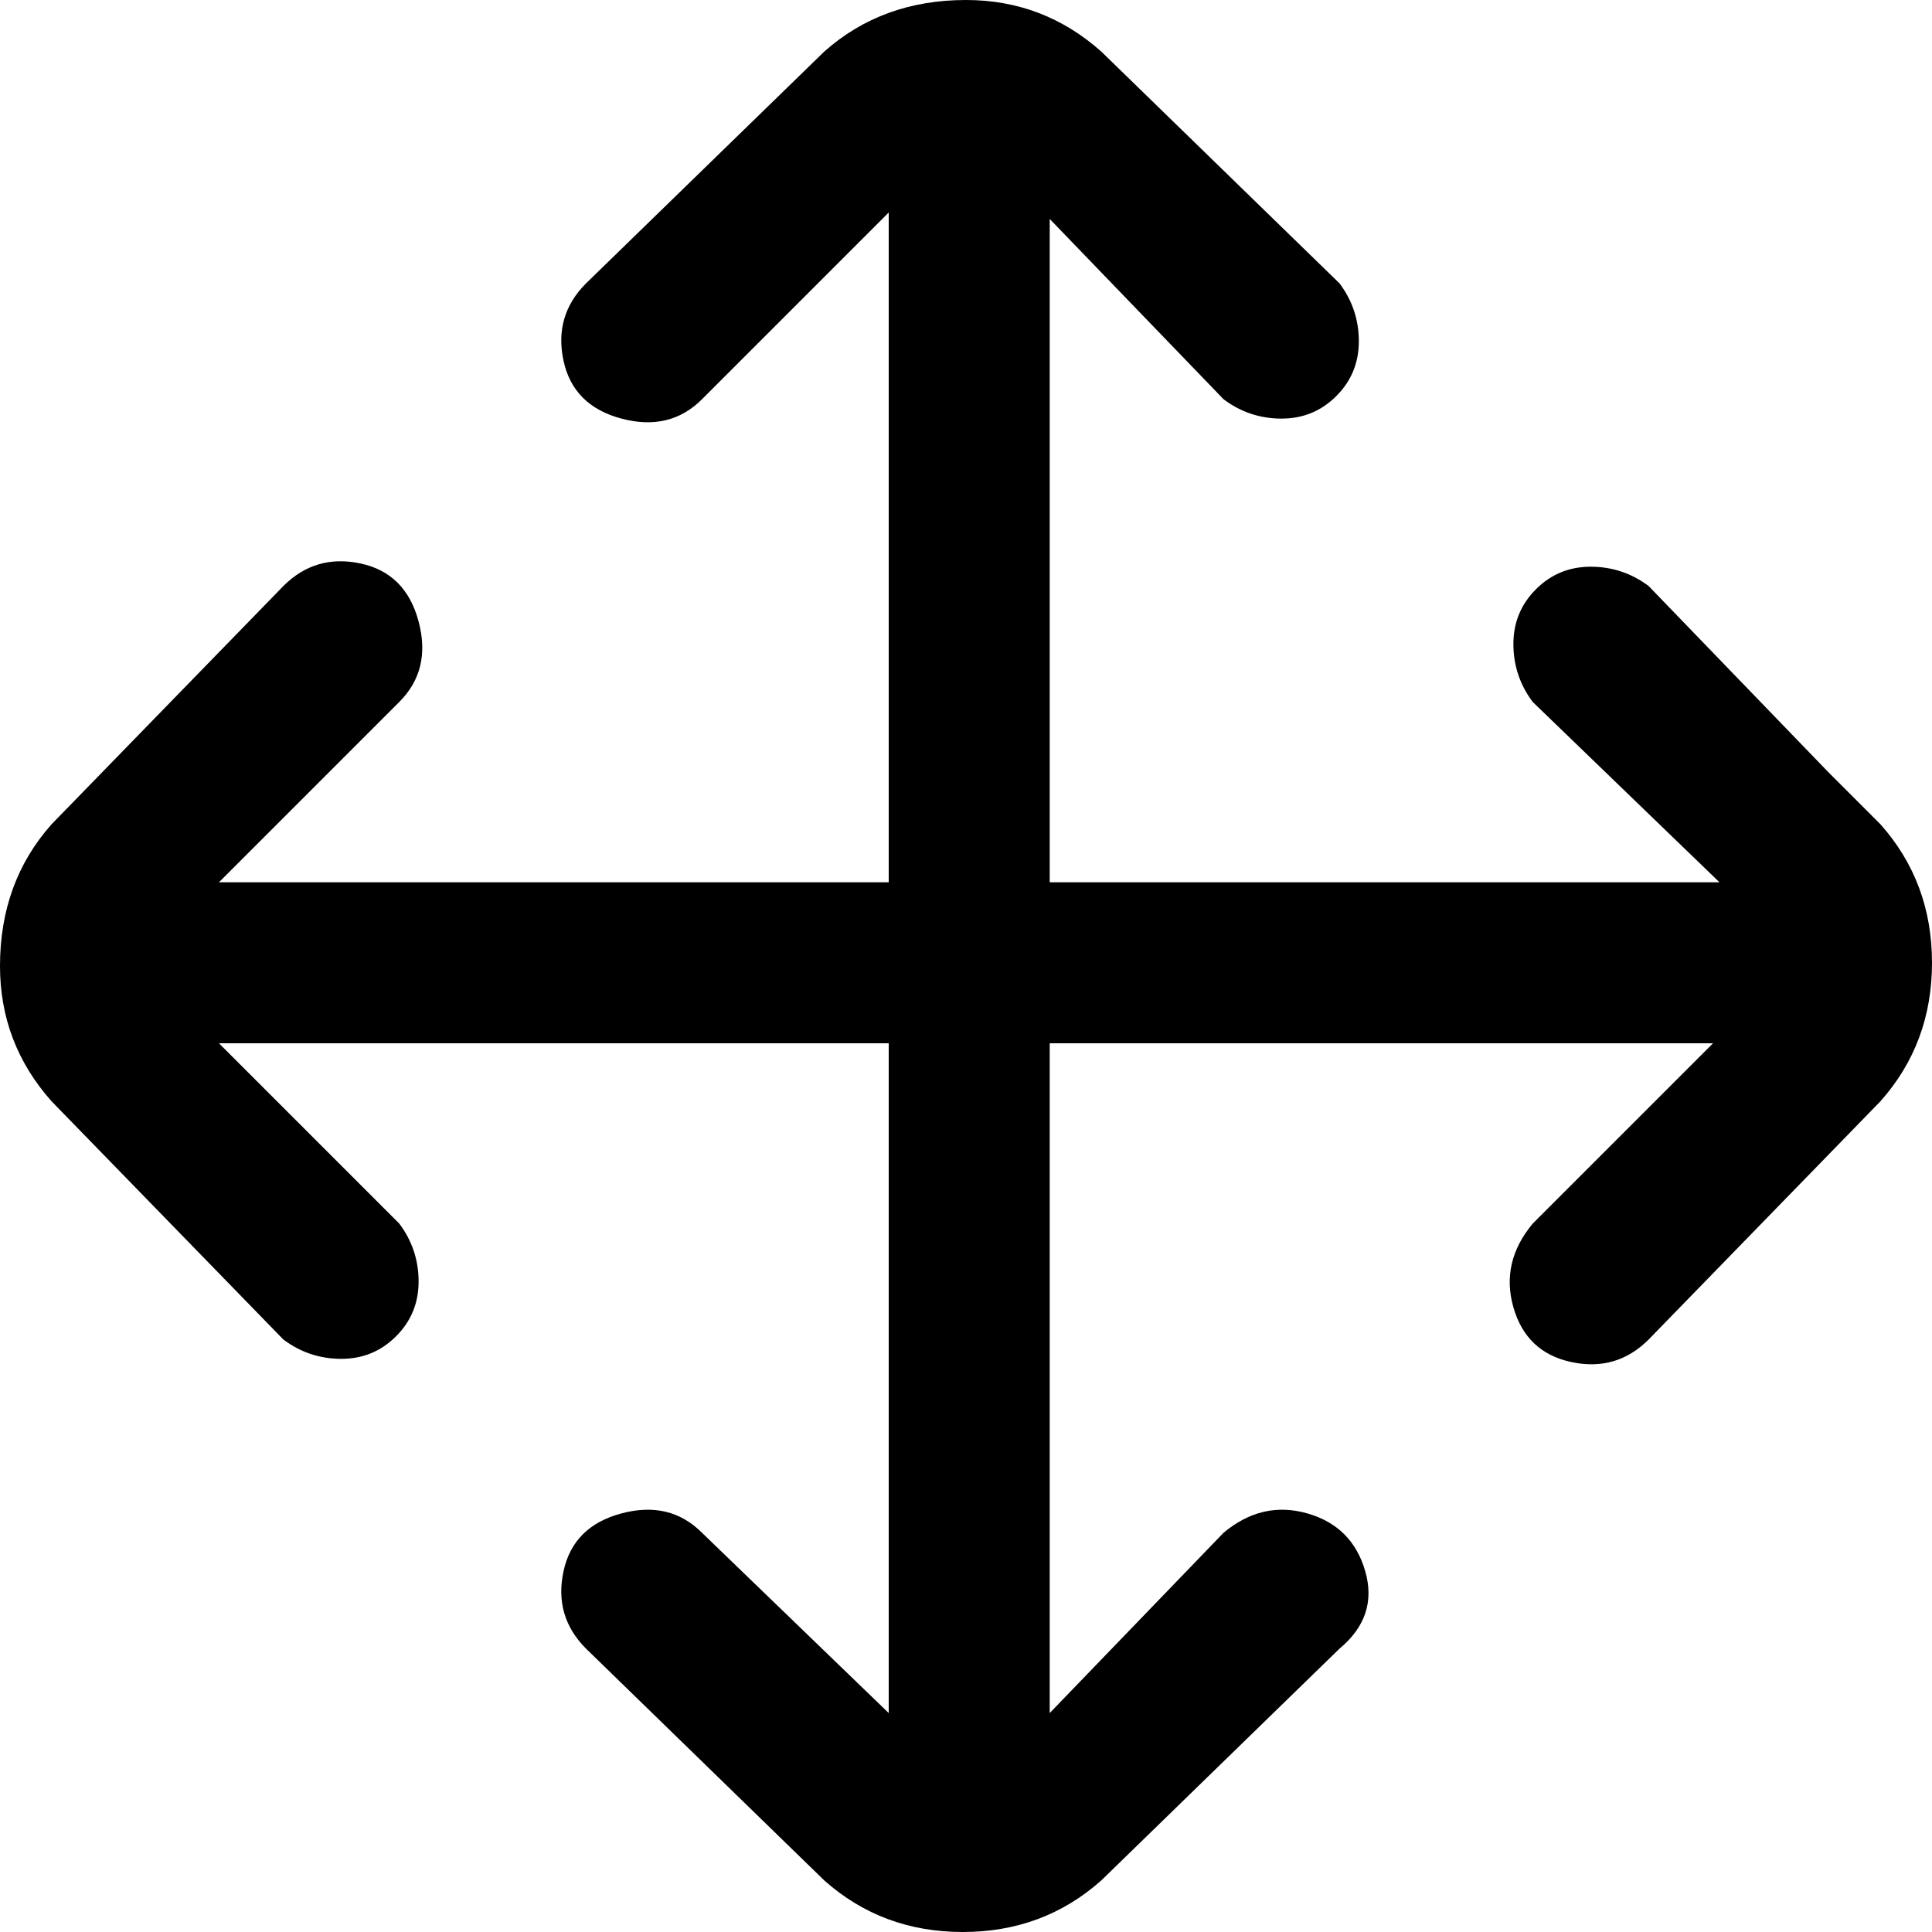
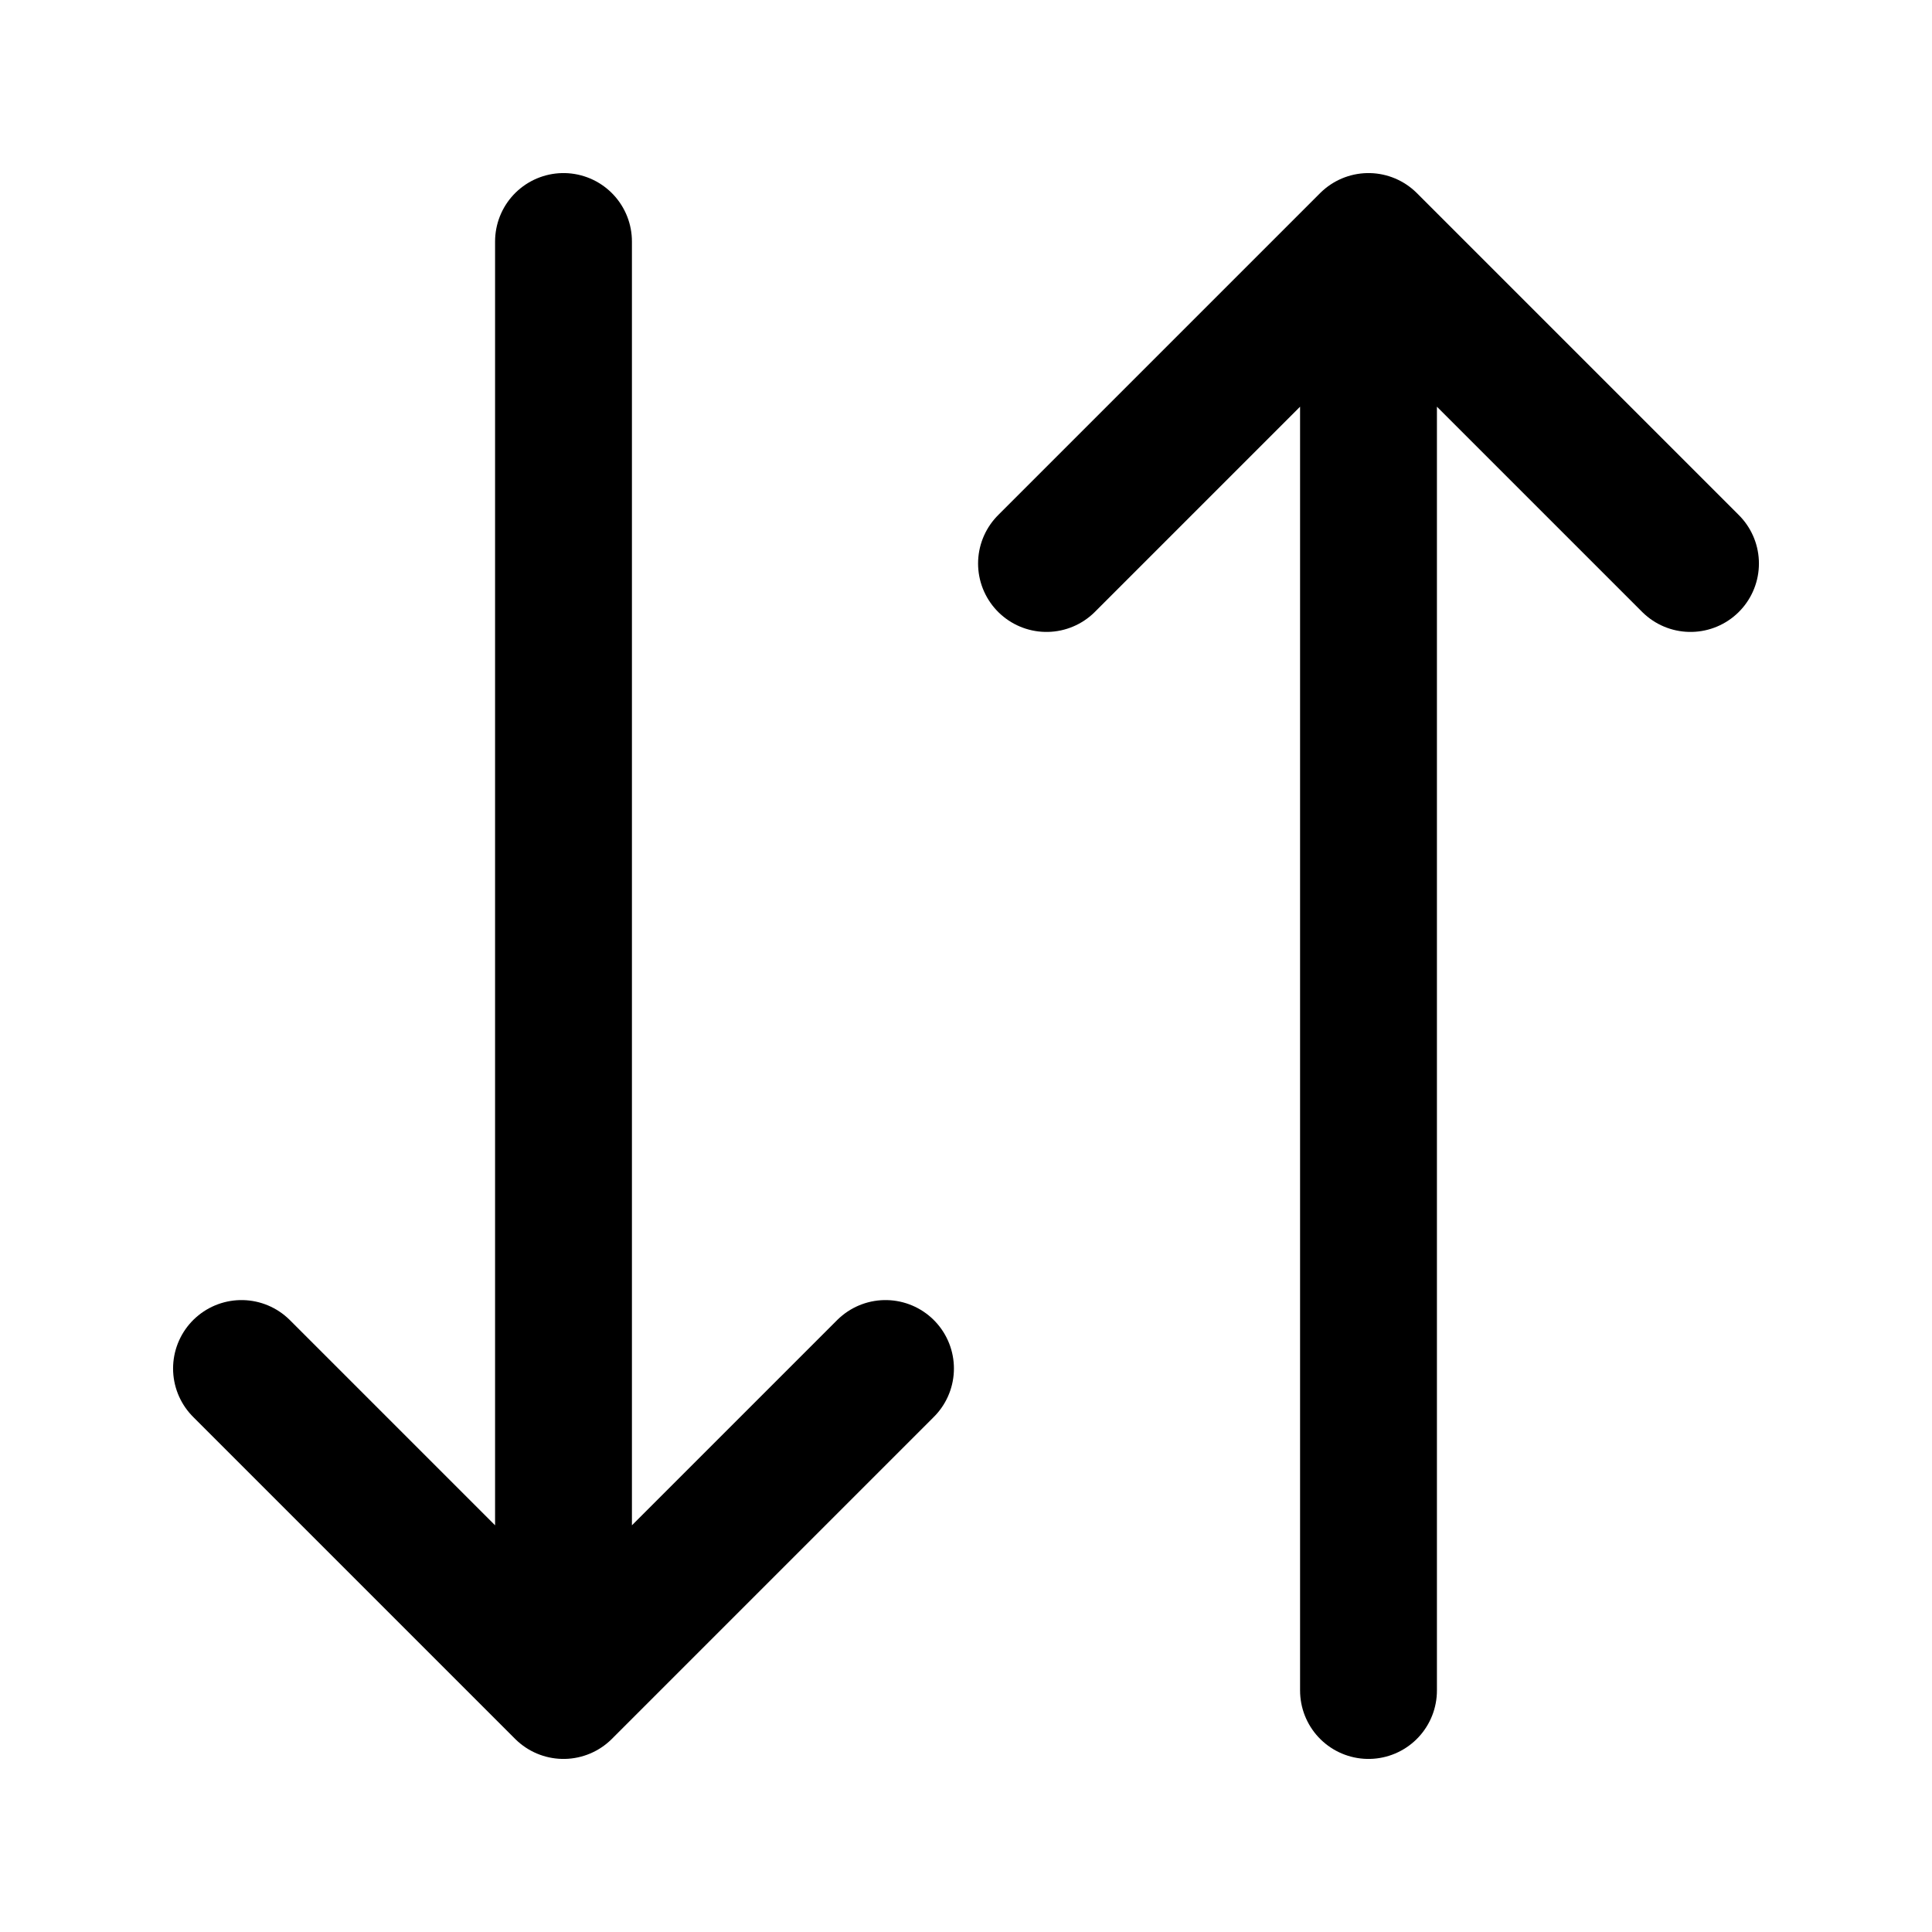
- <svg xmlns="http://www.w3.org/2000/svg" viewBox="0 0 300 300">
-   <path transform="translate(0 300) scale(1 -1)" d="M292 172Q287 177 284 180L256 209Q252 212 247.0 212.0Q242 212 238.5 208.5Q235 205 235.0 200.0Q235 195 238 191L267 163H163V266L190 238Q194 235 199.0 235.0Q204 235 207.5 238.5Q211 242 211.0 247.0Q211 252 208 256L171 292Q162 300 150 300Q137 300 128 292L91 256Q86 251 87.5 244.0Q89 237 96.5 235.0Q104 233 109 238L138 267V163H34L62 191Q67 196 65.0 203.5Q63 211 56.0 212.5Q49 214 44 209L8 172Q0 163 0 150Q0 138 8 129L44 92Q48 89 53.0 89.0Q58 89 61.5 92.5Q65 96 65.0 101.0Q65 106 62 110L34 138H138V34L109 62Q104 67 96.5 65.0Q89 63 87.5 56.0Q86 49 91 44L128 8Q137 0 149.5 0.0Q162 0 171 8L208 44Q214 49 212.0 56.0Q210 63 203.0 65.0Q196 67 190 62L163 34V138H266L238 110Q233 104 235.0 97.0Q237 90 244.0 88.5Q251 87 256 92L292 129Q300 138 300.0 150.5Q300 163 292 172Z" />
+ <svg xmlns="http://www.w3.org/2000/svg" viewBox="0 0 24 24" fill="none" stroke="#000000" stroke-width="1.7" stroke-linecap="round" stroke-linejoin="round">
+   <path d="M7 3v18m-4-4 4 4 4-4M17 21V3m-4 4 4-4 4 4" />
</svg>
